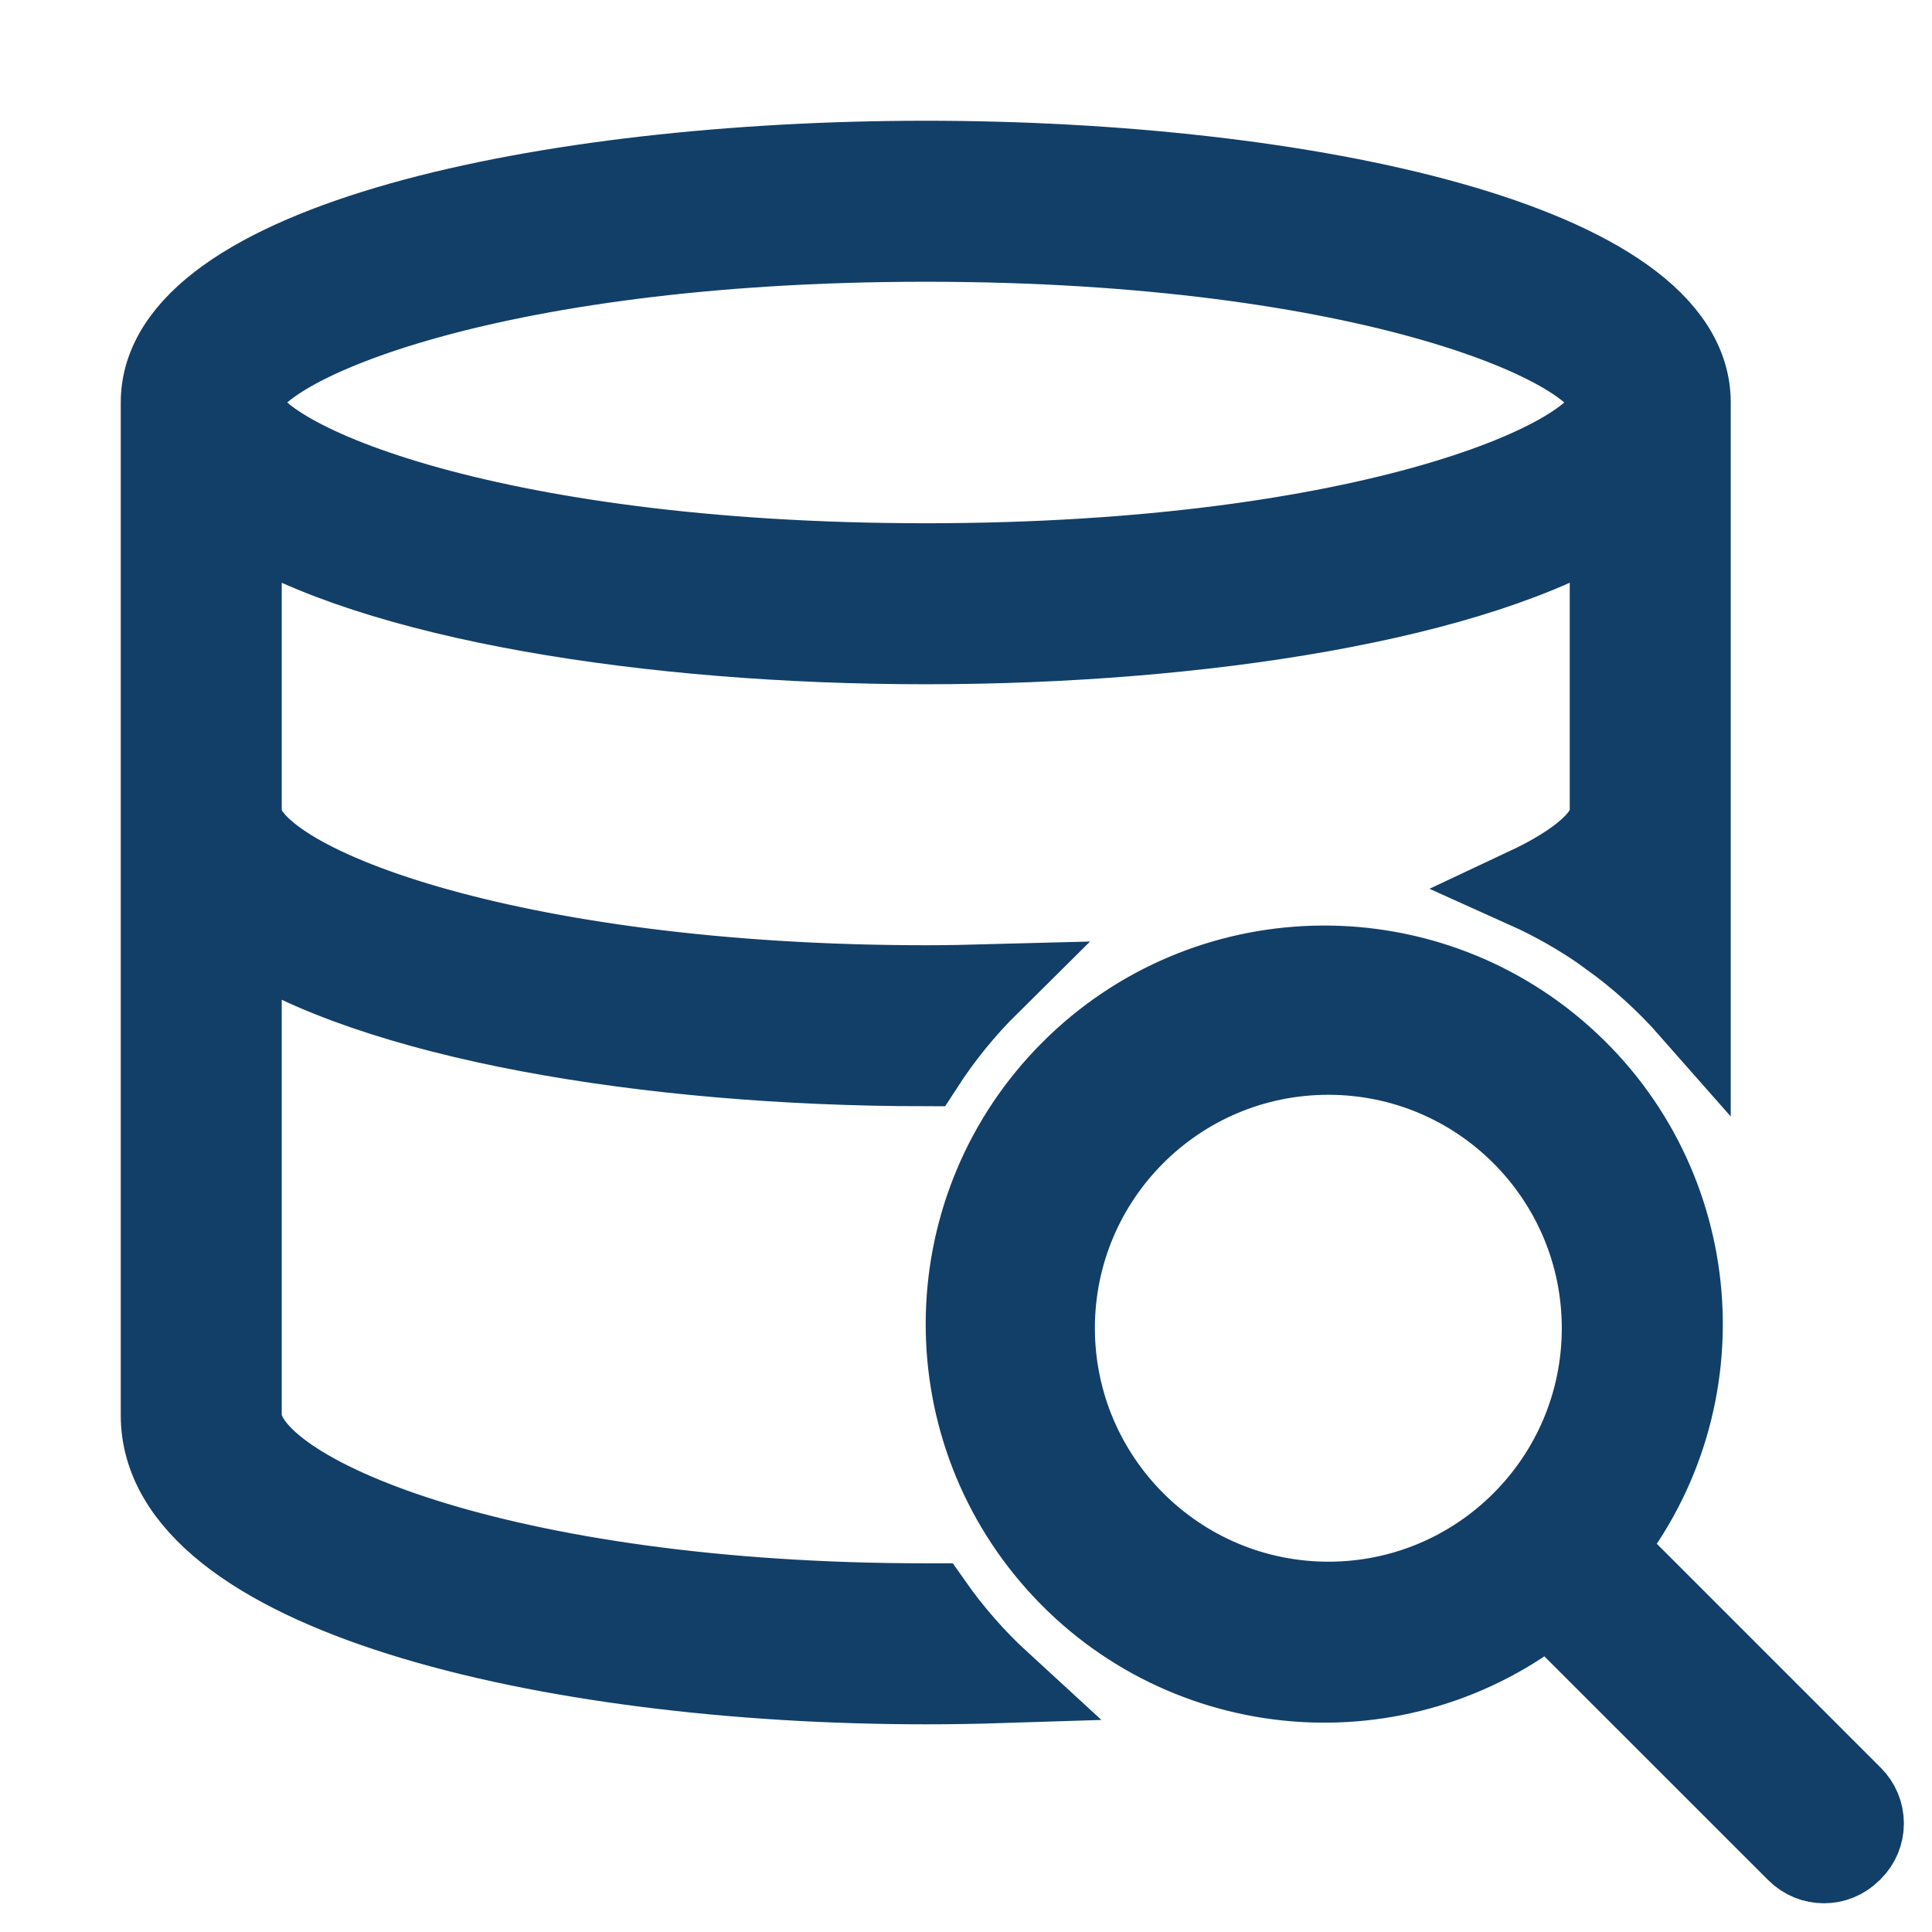
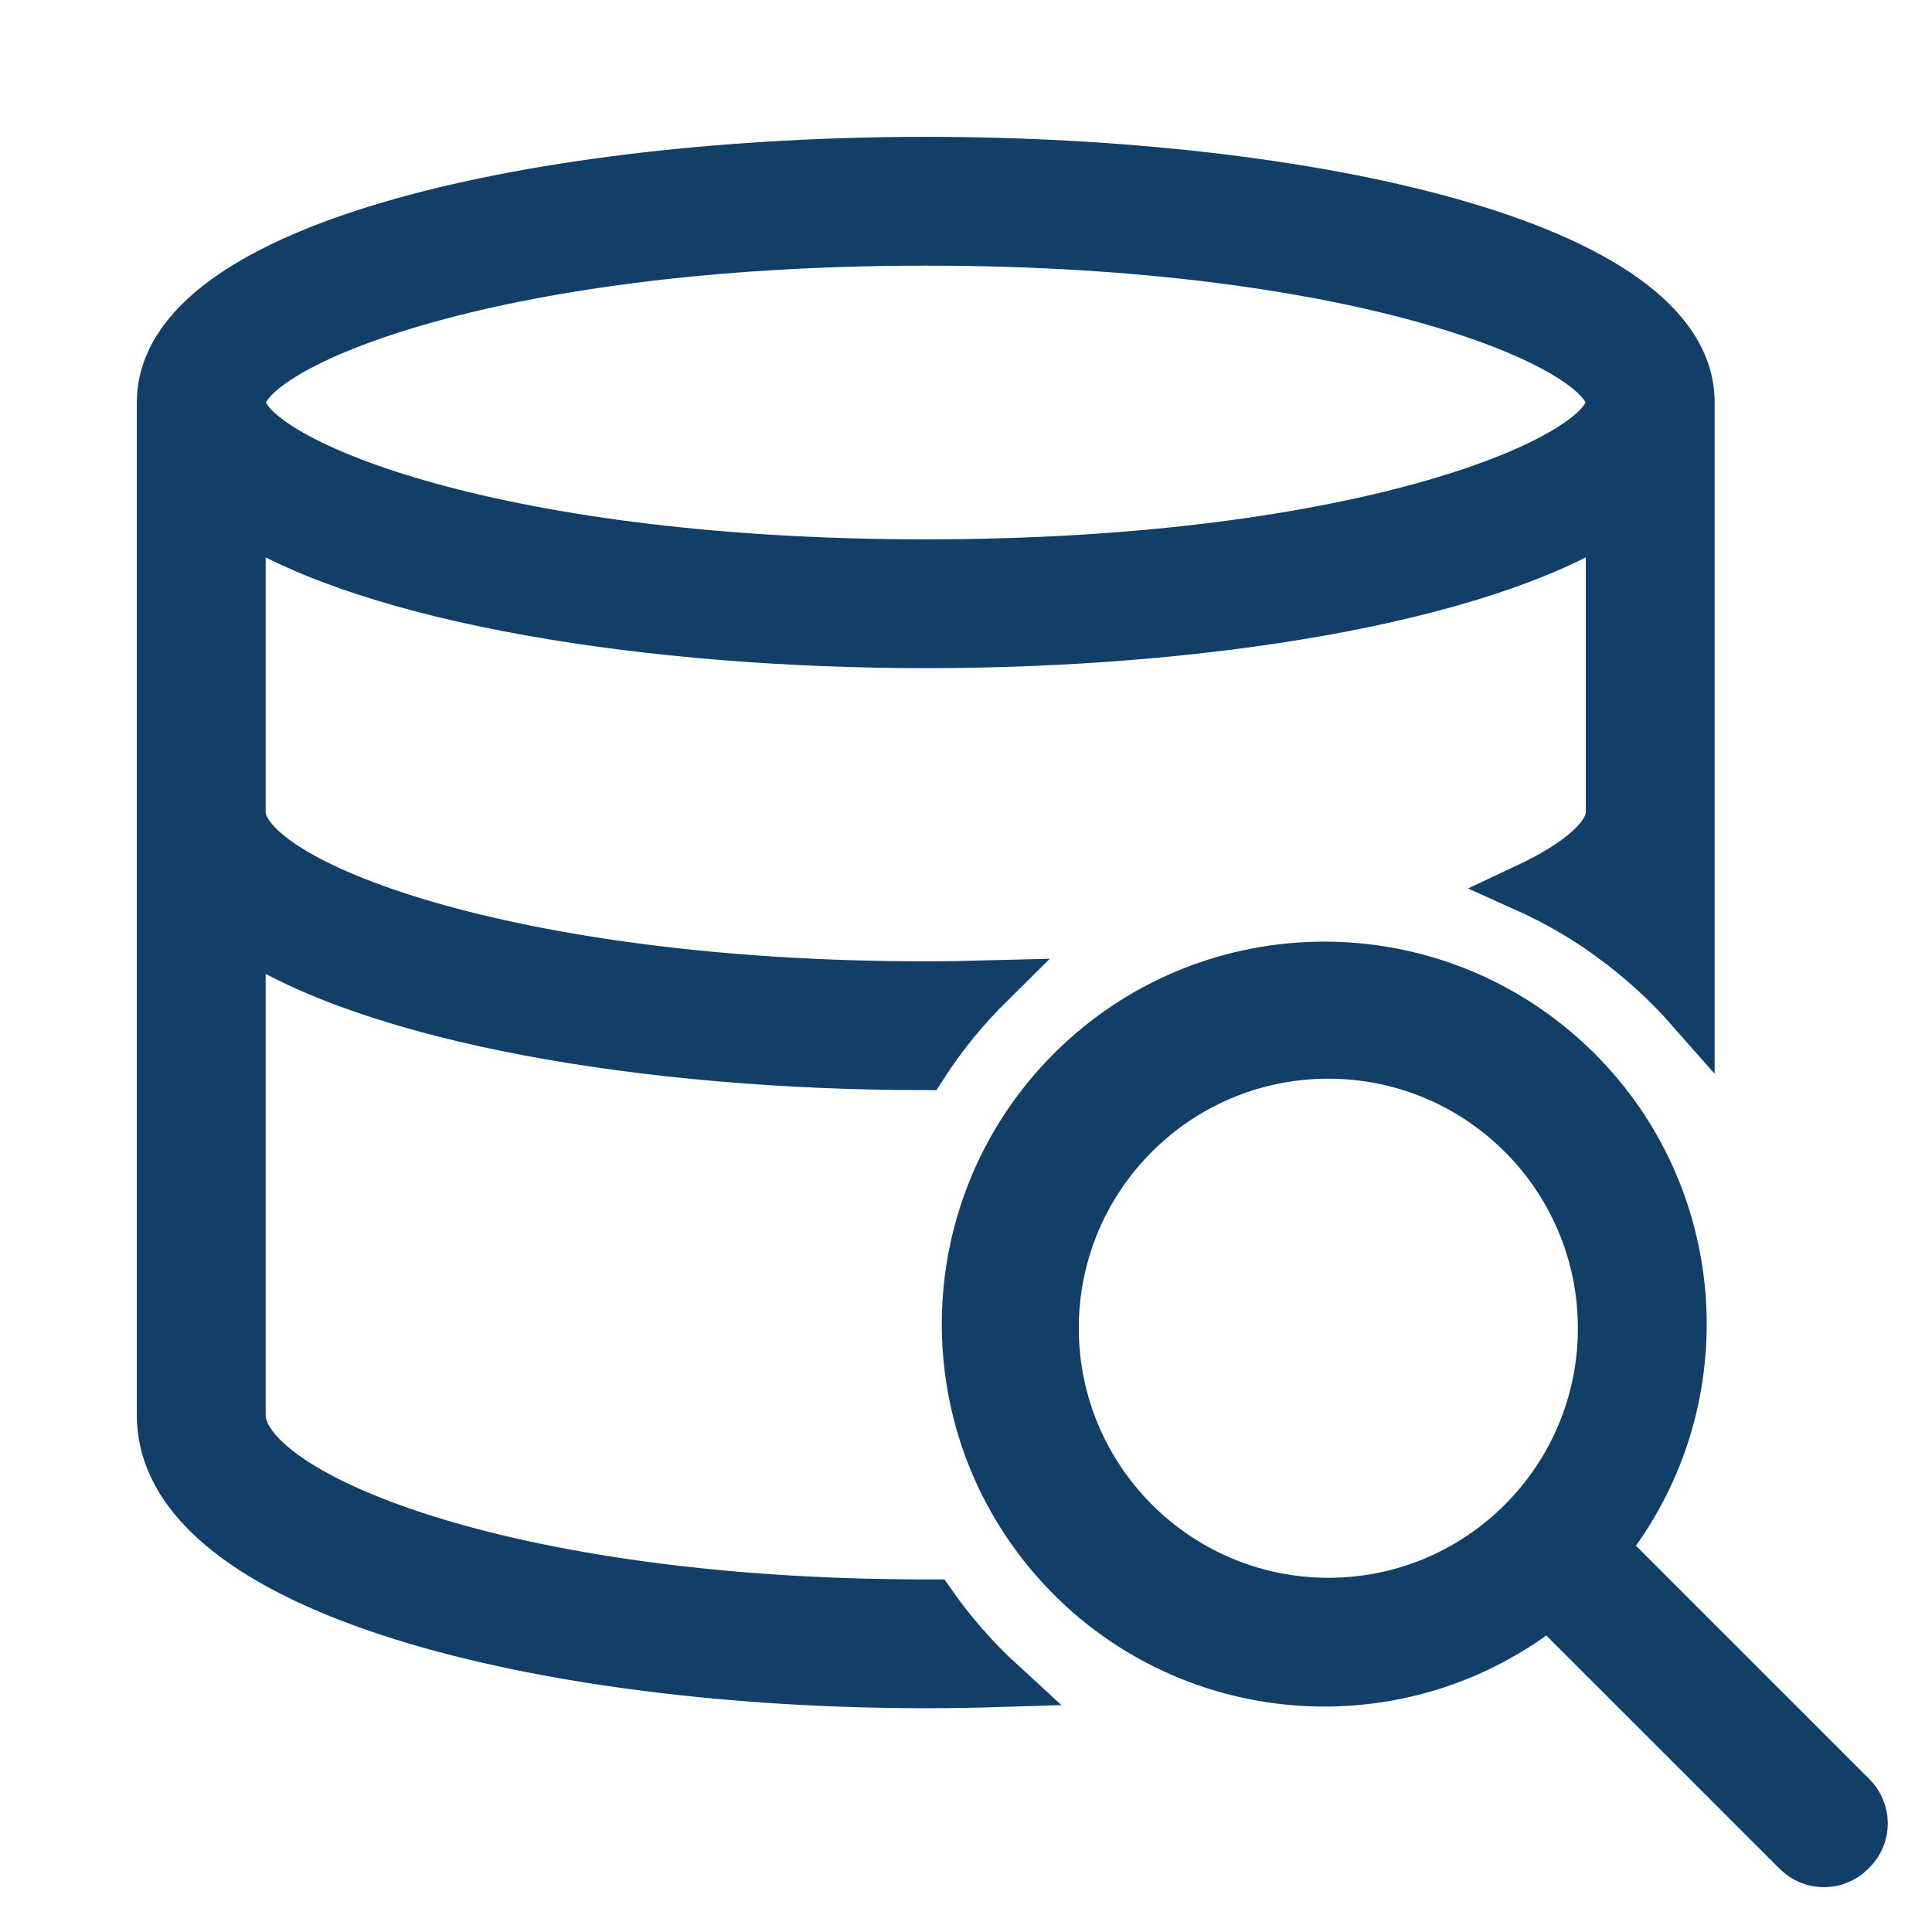
- <svg xmlns="http://www.w3.org/2000/svg" viewBox="0 0 24 24" fill="#123F68">
+ <svg xmlns="http://www.w3.org/2000/svg" viewBox="0 0 24 24" fill="#123F68" stroke="#123F68" stroke-width="0.6">
  <g>
-     <path d="M11.576 19.92H11.5c-5.267 0-8.5-1.363-8.5-2.34v-6.007c1.638 1.095 5.061 1.665 8.469 1.669a6.036 6.036 0 0 1 .822-1.012c-.26.007-.521.012-.791.012-5.188 0-8.5-1.275-8.5-2.153V6.411C4.643 7.457 8.082 8 11.5 8s6.857-.543 8.5-1.589v3.678c0 .291-.37.625-1.045.942a5.995 5.995 0 0 1 1 .571l.045-.03v.064a6.04 6.04 0 0 1 1 .908V5c0-1.97-4.78-3-9.5-3S2 3.03 2 5v12.58c0 2.193 4.78 3.34 9.5 3.34.314 0 .627-.005.94-.015a6.041 6.041 0 0 1-.864-.985zM11.5 3C17 3 20 4.321 20 5s-3 2-8.5 2S3 5.679 3 5s3-2 8.5-2zm11.511 19.314l-3.085-3.085a4.451 4.451 0 1 0-.69.691l3.085 3.084a.476.476 0 0 0 .673 0l.017-.016a.476.476 0 0 0 0-.674zm-9.91-5.814a3.4 3.4 0 1 1 3.4 3.4 3.404 3.404 0 0 1-3.4-3.4z" stroke="#123F68" stroke-width="1" />
+     <path d="M11.576 19.92H11.5c-5.267 0-8.5-1.363-8.5-2.34v-6.007c1.638 1.095 5.061 1.665 8.469 1.669a6.036 6.036 0 0 1 .822-1.012c-.26.007-.521.012-.791.012-5.188 0-8.5-1.275-8.5-2.153V6.411C4.643 7.457 8.082 8 11.5 8s6.857-.543 8.5-1.589v3.678c0 .291-.37.625-1.045.942a5.995 5.995 0 0 1 1 .571l.045-.03v.064a6.04 6.04 0 0 1 1 .908V5c0-1.97-4.78-3-9.5-3S2 3.03 2 5v12.58c0 2.193 4.78 3.34 9.5 3.34.314 0 .627-.005.94-.015a6.041 6.041 0 0 1-.864-.985zM11.5 3C17 3 20 4.321 20 5s-3 2-8.5 2S3 5.679 3 5s3-2 8.5-2zm11.511 19.314l-3.085-3.085a4.451 4.451 0 1 0-.69.691l3.085 3.084a.476.476 0 0 0 .673 0l.017-.016a.476.476 0 0 0 0-.674zm-9.91-5.814a3.4 3.4 0 1 1 3.4 3.4 3.404 3.404 0 0 1-3.4-3.4z" />
  </g>
</svg>
